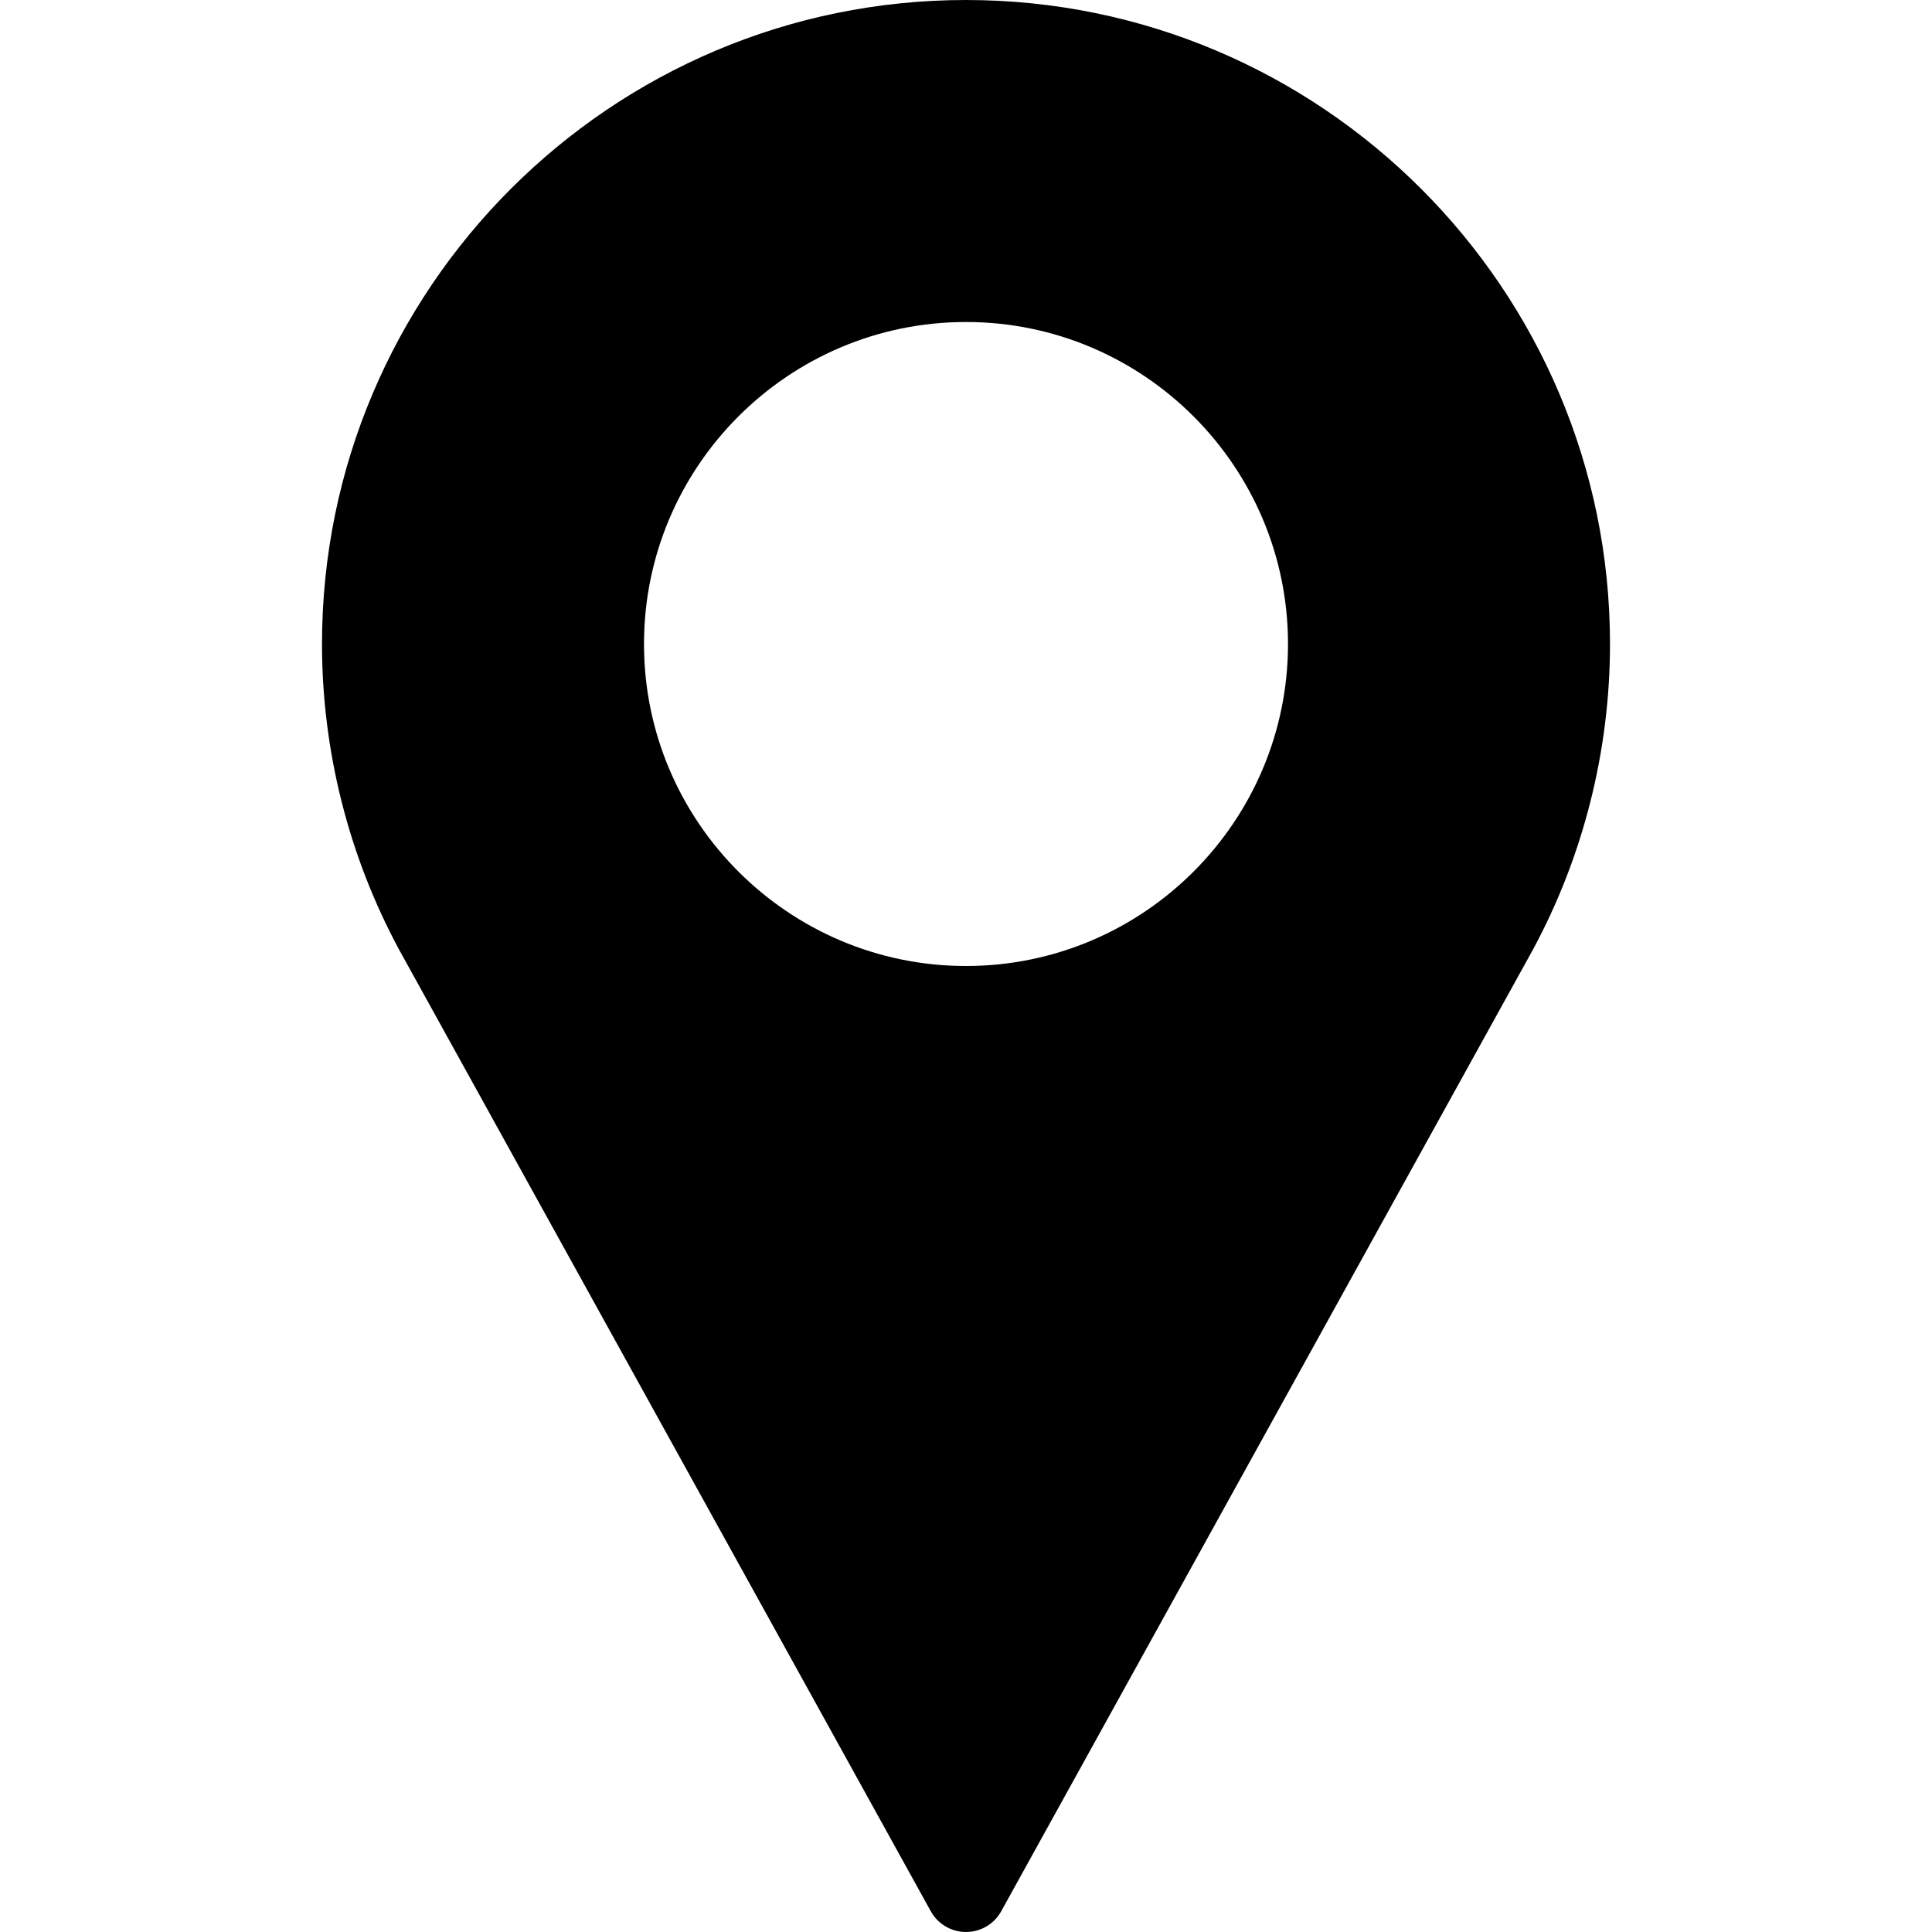
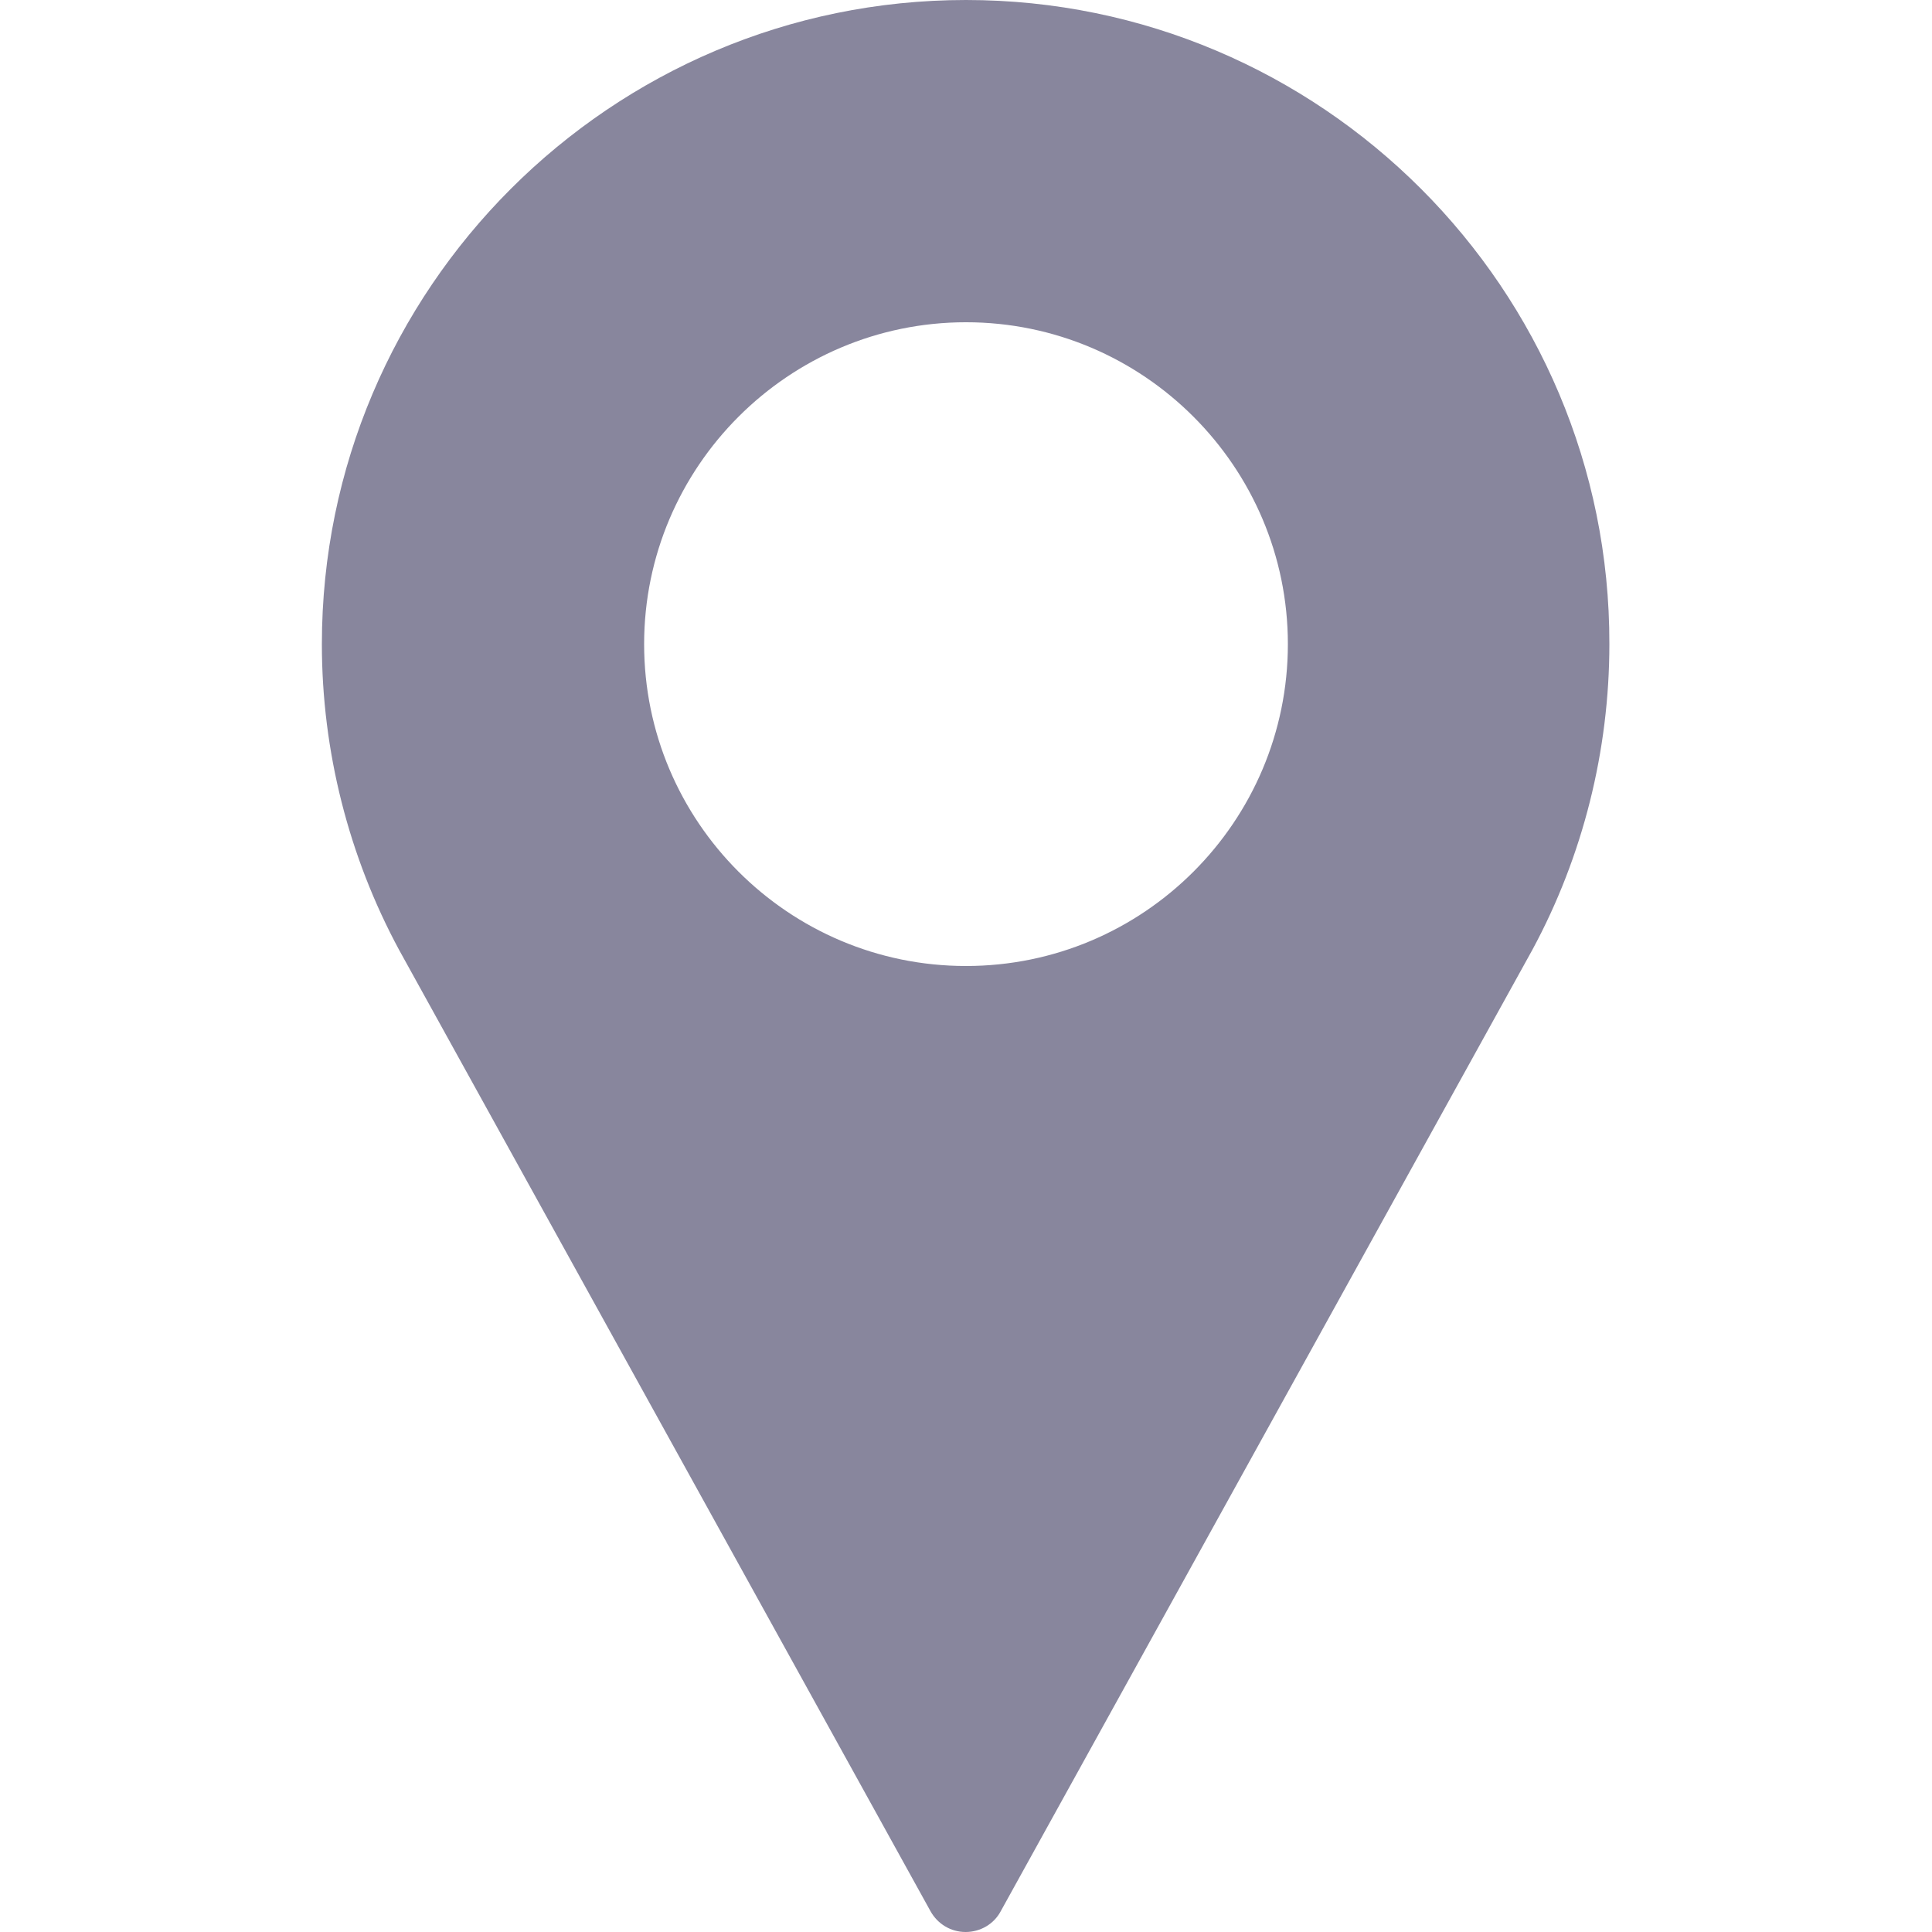
<svg xmlns="http://www.w3.org/2000/svg" version="1.1" id="Layer_1" x="0px" y="0px" viewBox="0 0 512 512" style="enable-background:new 0 0 512 512;" xml:space="preserve">
+   <style type="text/css">
+ 	.st0{fill:#88869D;}
+ </style>
  <g>
    <g>
-       <path d="M256,0C161.896,0,85.333,76.563,85.333,170.667c0,28.25,7.063,56.26,20.49,81.104L246.667,506.5    c1.875,3.396,5.448,5.5,9.333,5.5s7.458-2.104,9.333-5.5l140.896-254.813c13.375-24.76,20.438-52.771,20.438-81.021    C426.667,76.563,350.104,0,256,0z M256,256c-47.052,0-85.333-38.281-85.333-85.333c0-47.052,38.281-85.333,85.333-85.333    s85.333,38.281,85.333,85.333C341.333,217.719,303.052,256,256,256z" />
+       <path class="st0" d="M256,0C161.9,0,85.3,76.6,85.3,170.7c0,28.3,7.1,56.3,20.5,81.1l140.8,254.7c1.9,3.4,5.4,5.5,9.3,5.5    c3.9,0,7.5-2.1,9.3-5.5l140.9-254.8c13.4-24.8,20.4-52.8,20.4-81C426.7,76.6,350.1,0,256,0z M256,256c-47.1,0-85.3-38.3-85.3-85.3    s38.3-85.3,85.3-85.3s85.3,38.3,85.3,85.3S303.1,256,256,256z" />
    </g>
  </g>
-   <g>
- </g>
-   <g>
- </g>
-   <g>
- </g>
-   <g>
- </g>
-   <g>
- </g>
-   <g>
- </g>
-   <g>
- </g>
-   <g>
- </g>
-   <g>
- </g>
-   <g>
- </g>
-   <g>
- </g>
-   <g>
- </g>
-   <g>
- </g>
-   <g>
- </g>
-   <g>
- </g>
</svg>
